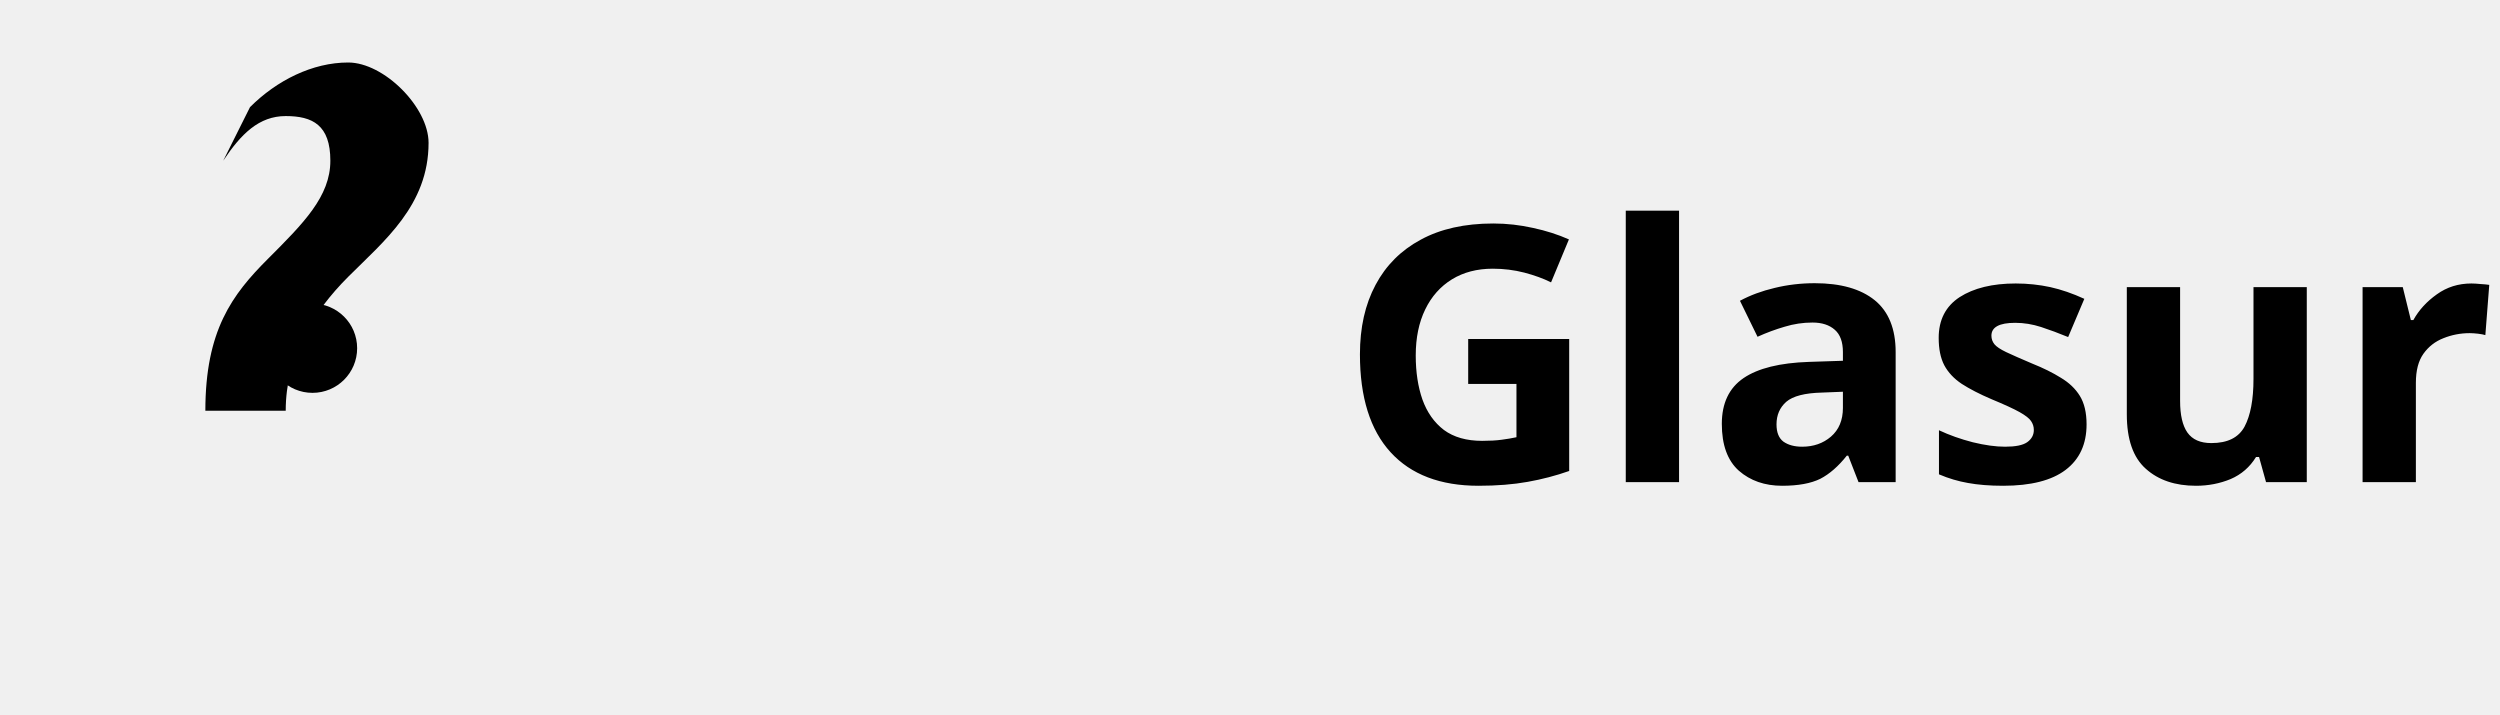
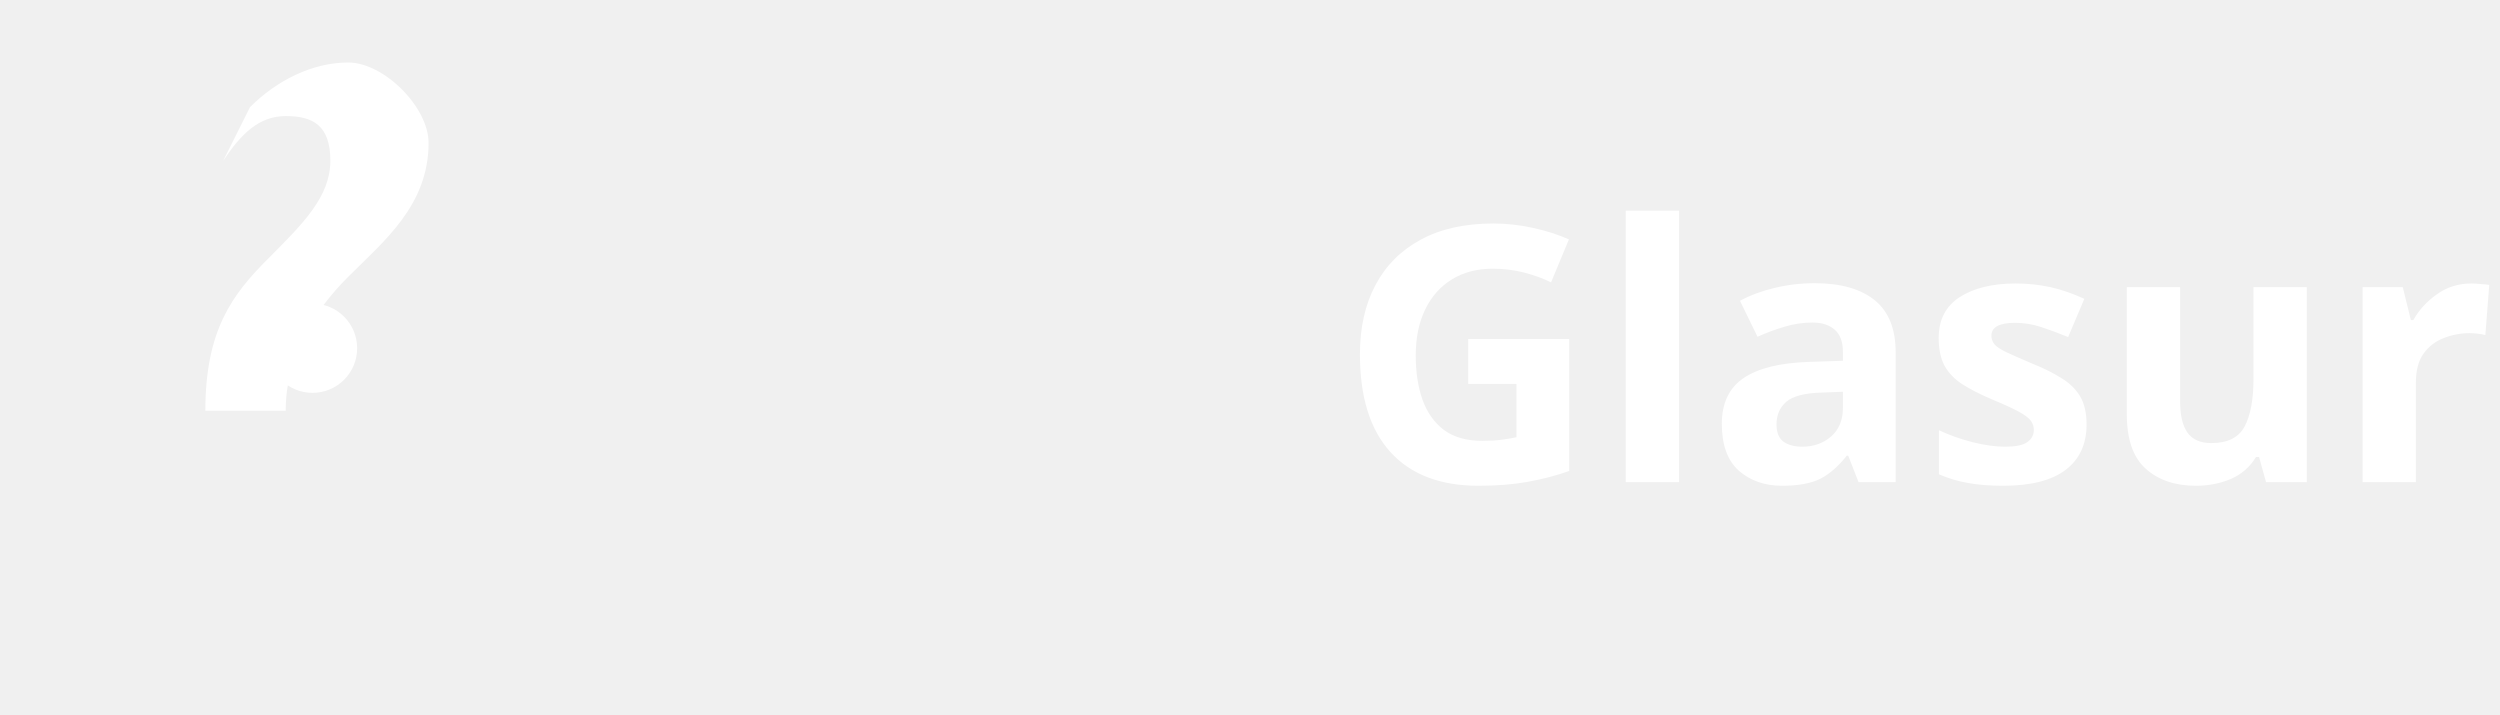
- <svg xmlns="http://www.w3.org/2000/svg" viewBox="0 0 140 40" fill="currentColor">
+ <svg xmlns="http://www.w3.org/2000/svg" viewBox="0 0 140 40" fill="#ffffff">
  <path d="M14 6c1.5-1.5 3.5-2.5 5.5-2.5s4.5 2.5 4.5 4.5c0 3.5-2.5 5.5-4.5 7.5s-3.5 4.5-3.5 7.5h-4.5c0-4.5 1.5-6.5 3.5-8.5s3.5-3.5 3.5-5.5-1-2.5-2.5-2.5-2.5 1-3.5 2.5z" />
  <circle cx="17.5" cy="19.5" r="2.5" />
  <text x="75" y="27" font-family="'Century Gothic', sans-serif" font-weight="bold" font-size="20">Glasurit</text>
</svg>
